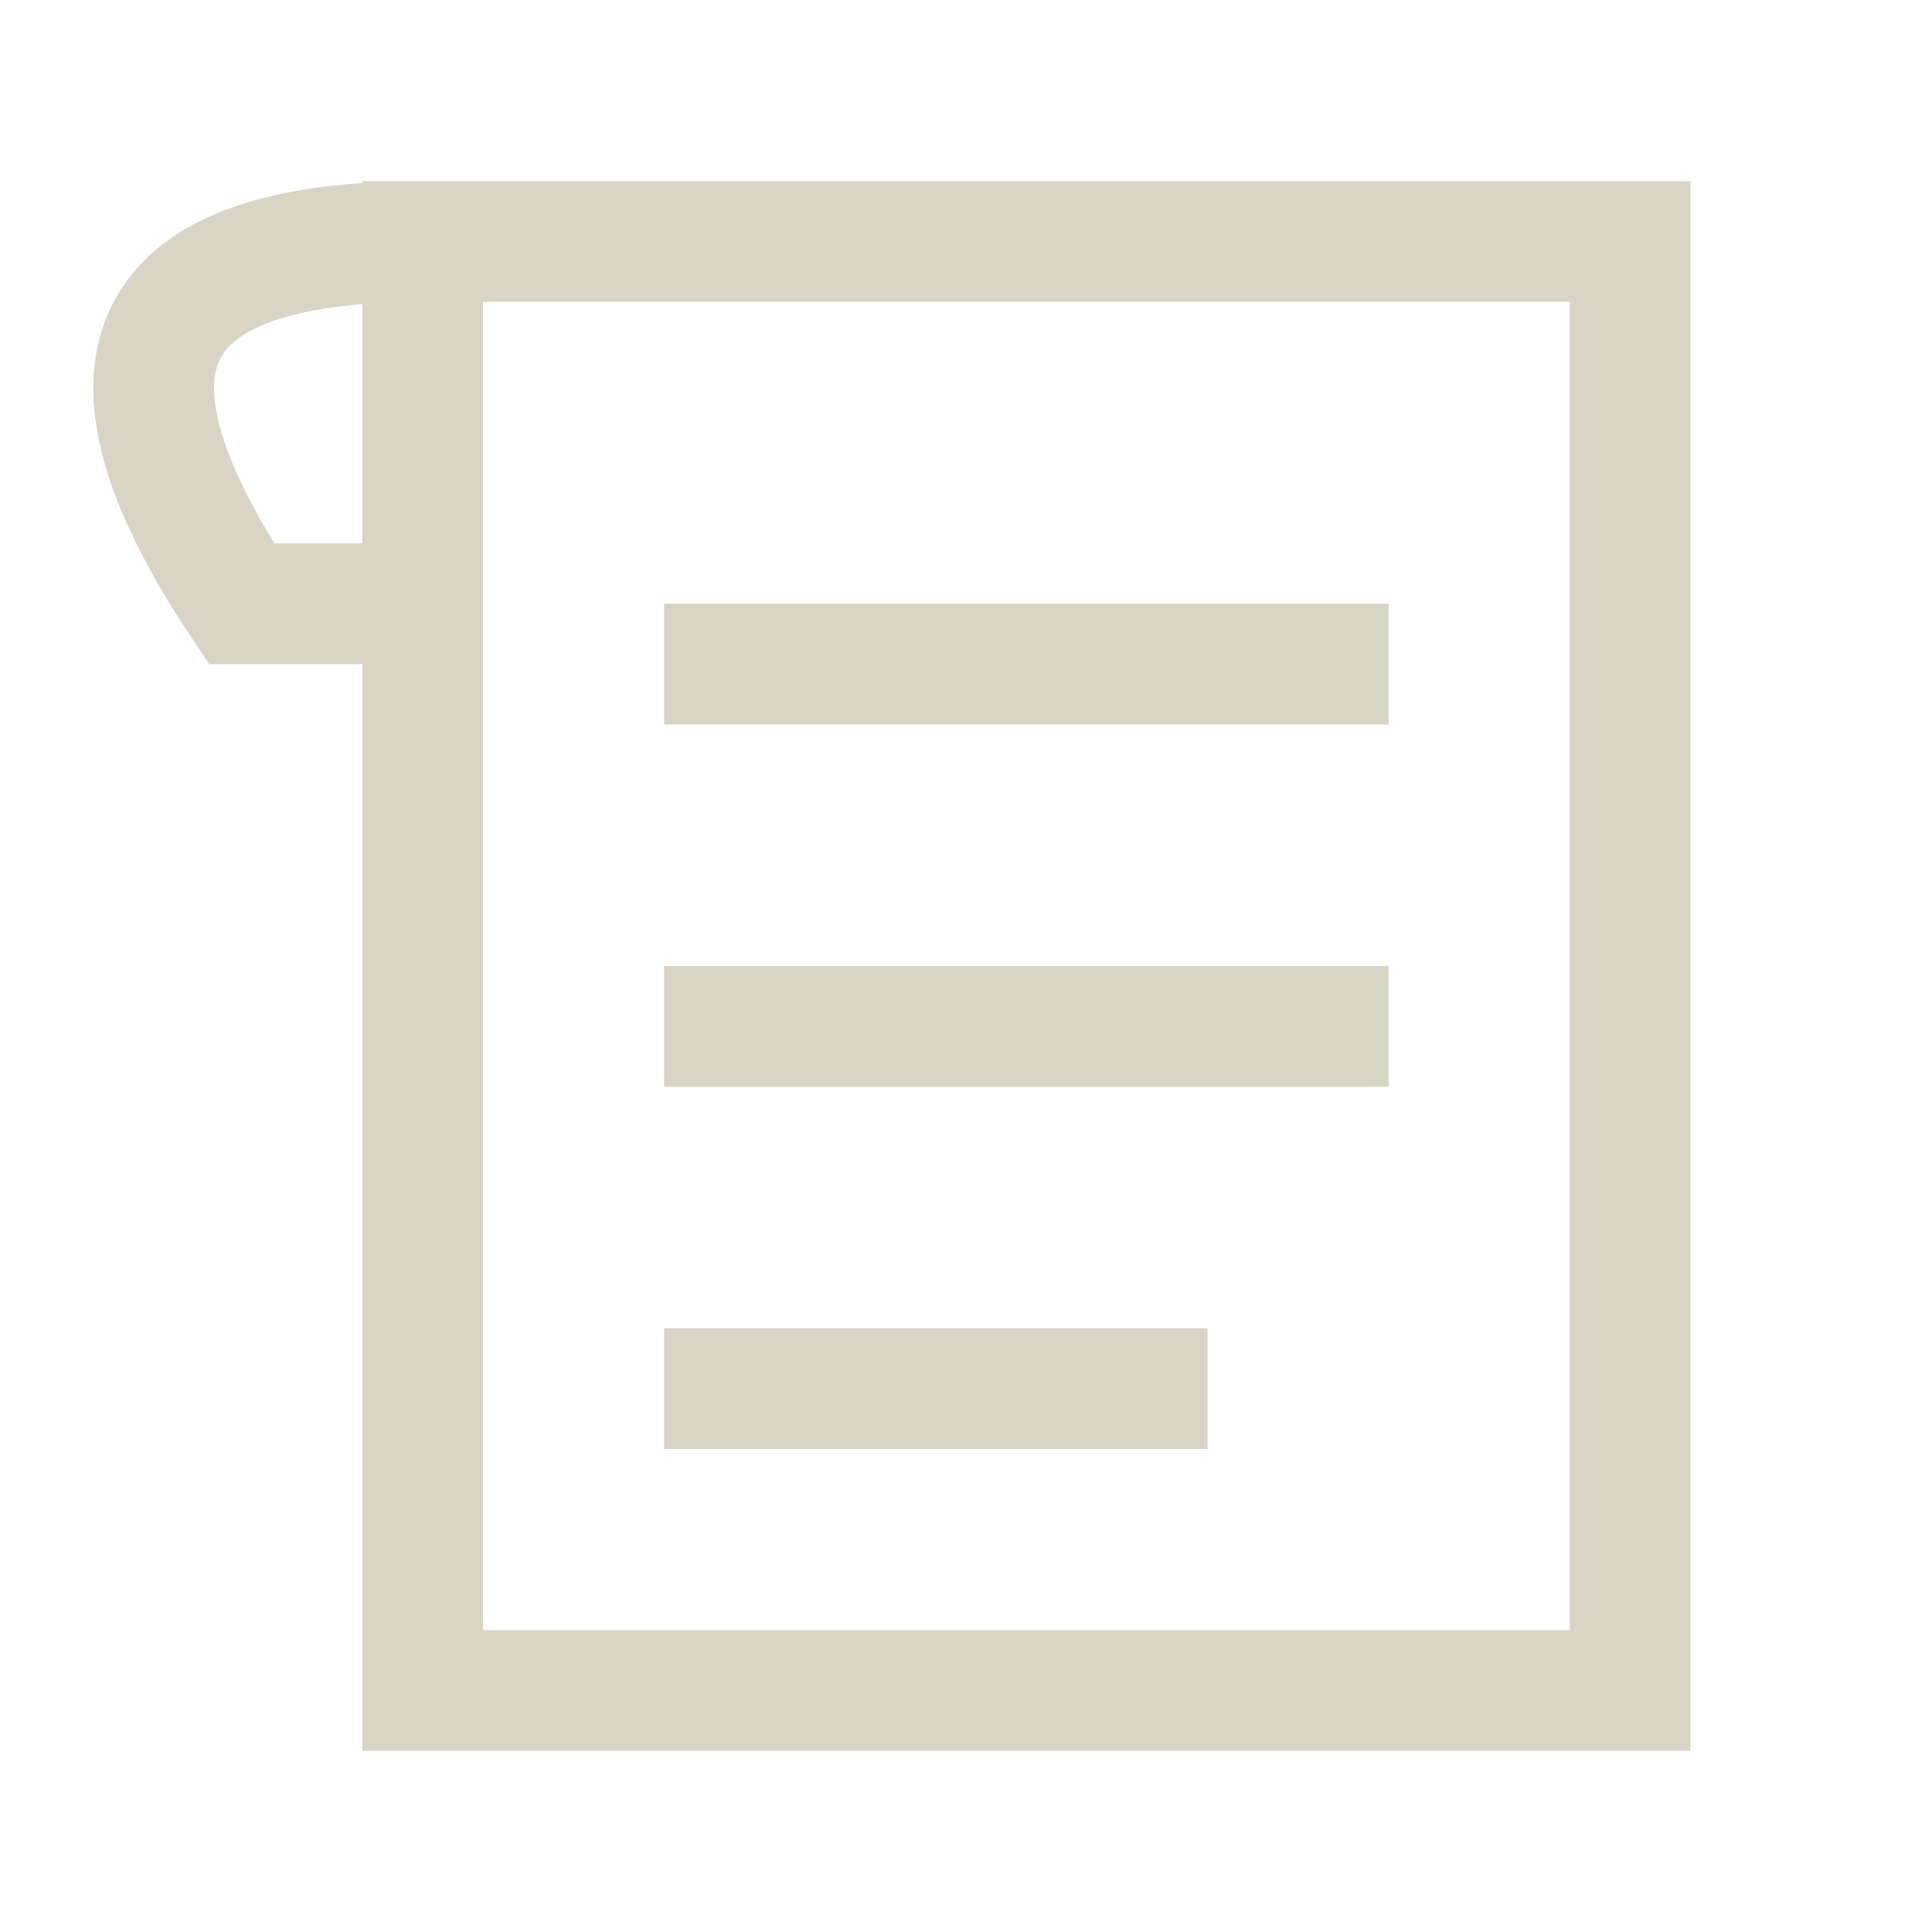
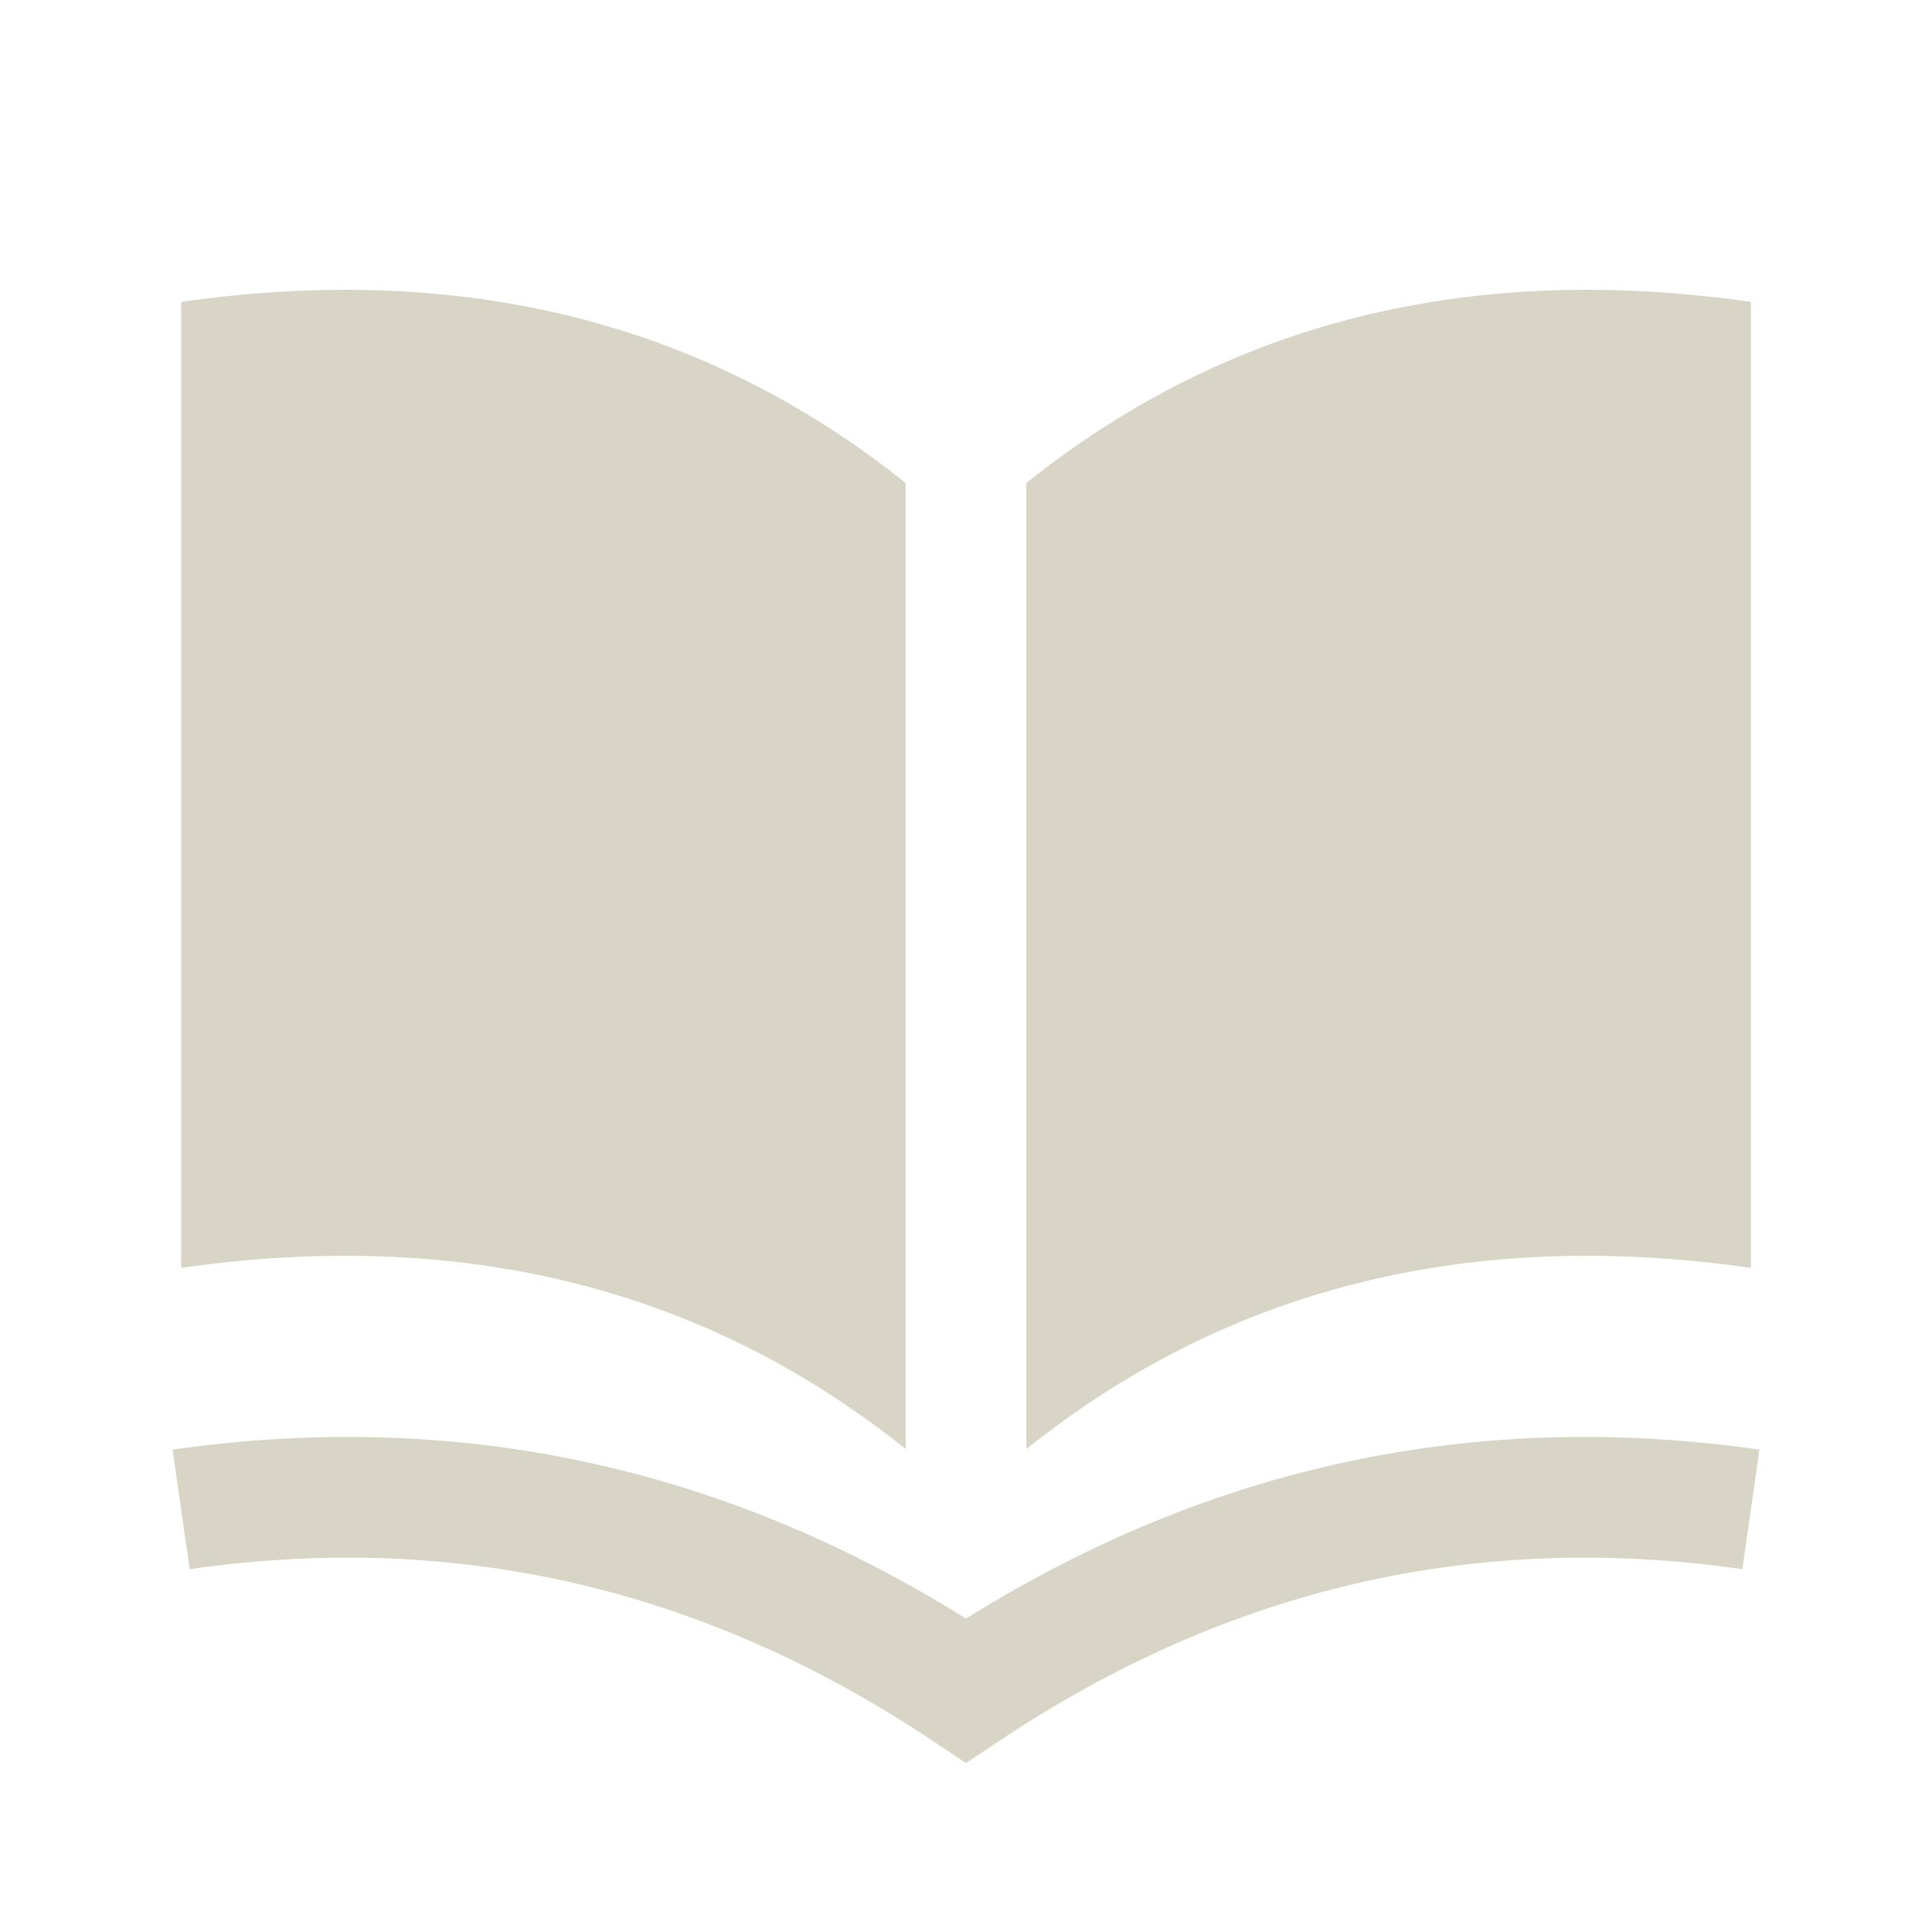
<svg xmlns="http://www.w3.org/2000/svg" width="32" height="32" viewBox="0 0 32 32">
  <g fill="#d8d5c6">
-     <path d="M7 4H27V28H7V4ZM7 4Q0 4 4 10H8M11 11H23M11 17H23M11 23H20" fill="none" stroke="#d8d5c6" stroke-width="2" />
+     <path d="M3 5Q10 4 15 8V24Q10 20 3 21Z" />
+     <path d="M29 5Q22 4 17 8V24Q22 20 29 21Z" />
  </g>
+   <path d="M3 25Q10 24 16 28Q22 24 29 25" fill="none" stroke="#d8d5c6" stroke-width="2" />
</svg>
